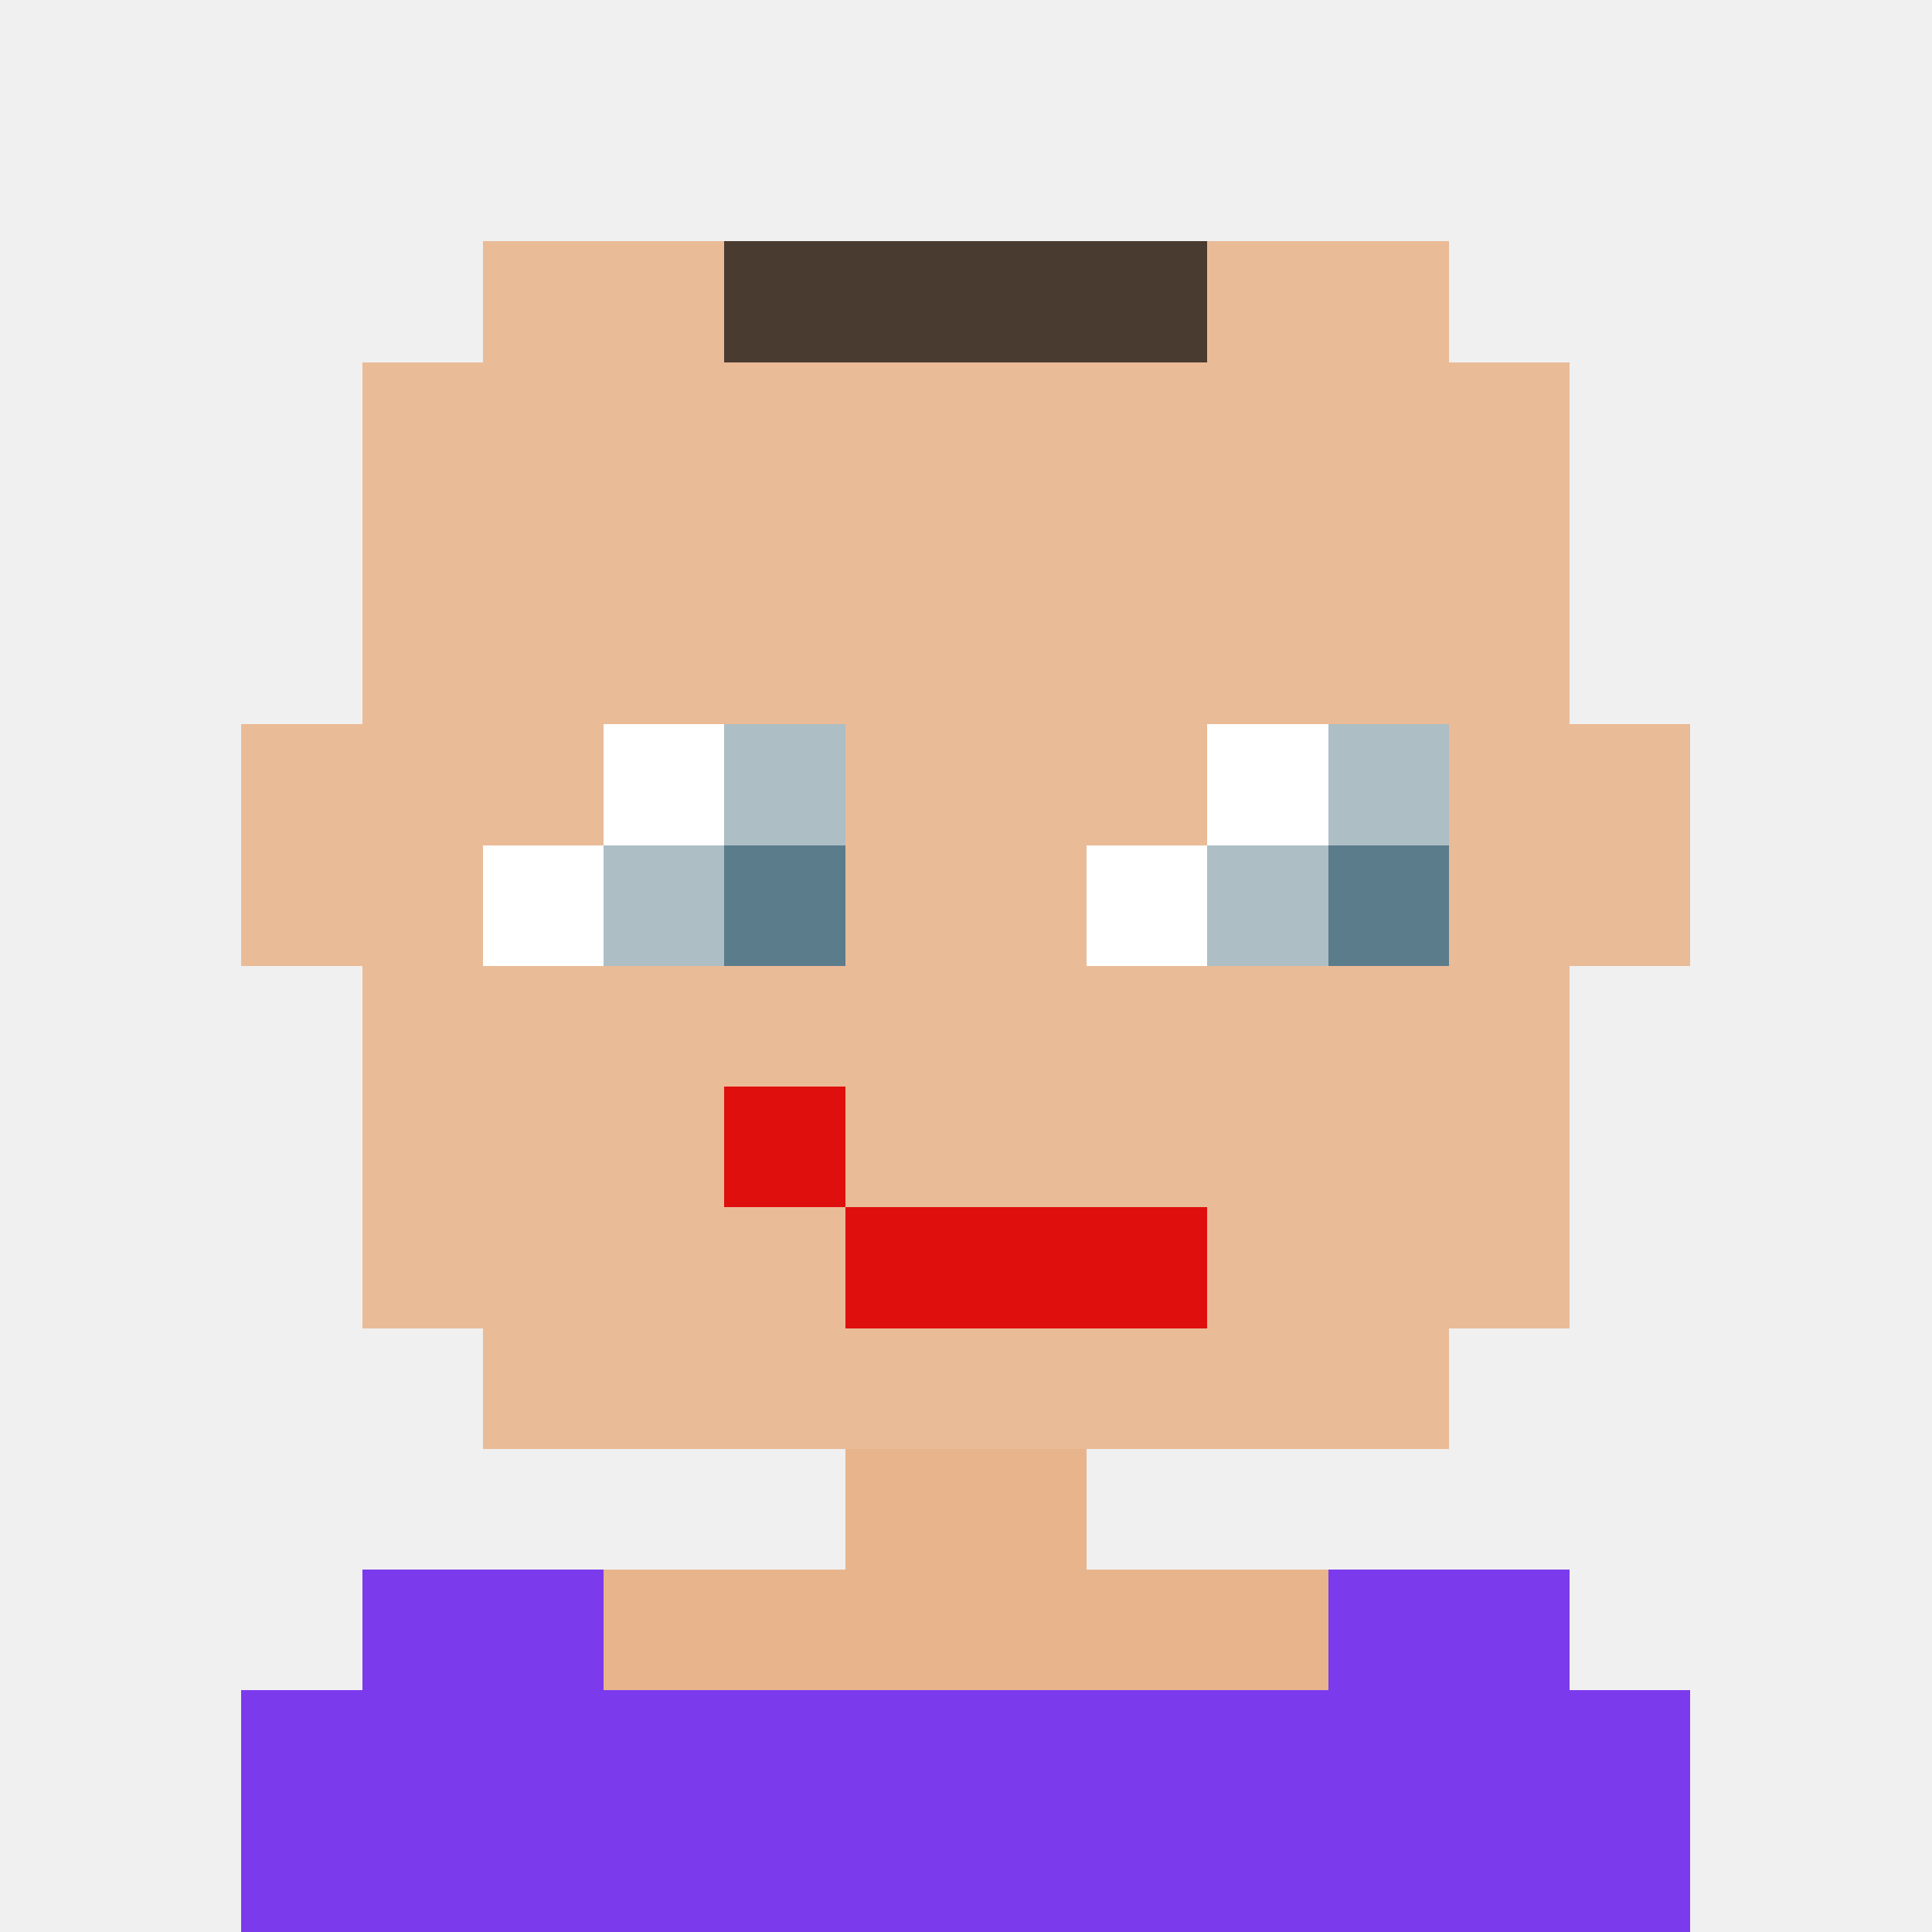
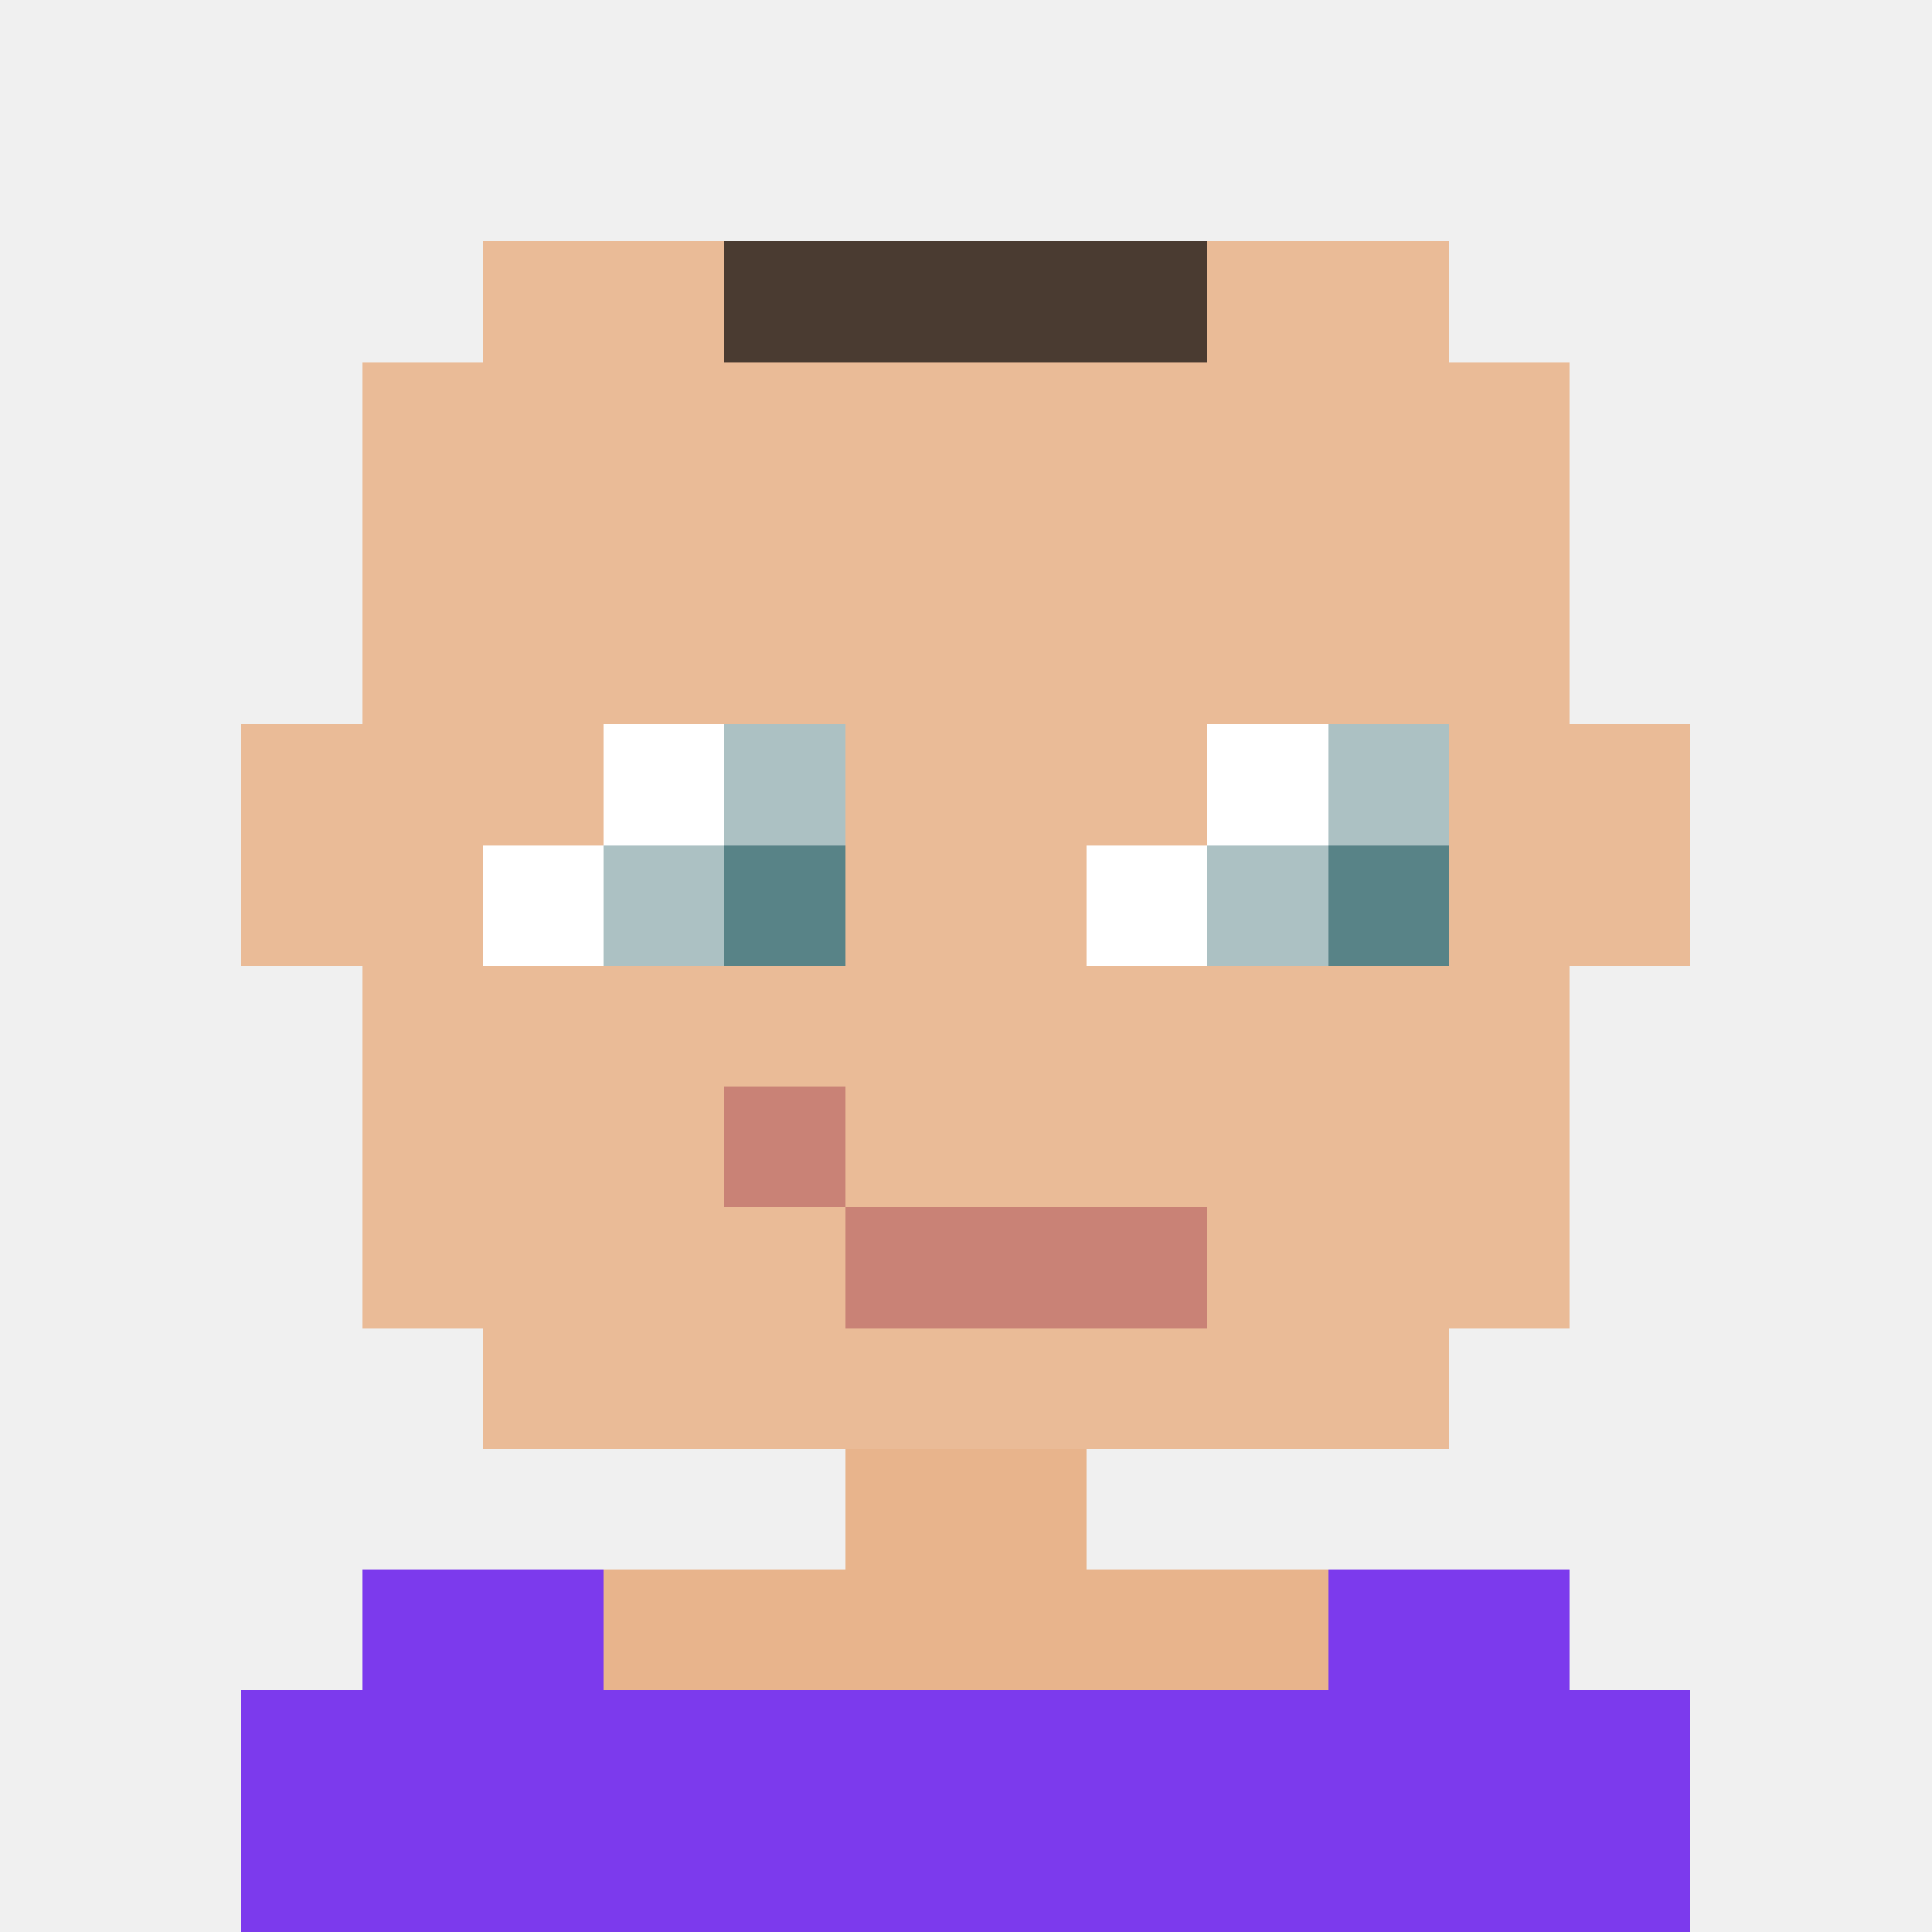
- <svg xmlns="http://www.w3.org/2000/svg" viewBox="0 0 16 16" fill="none" shape-rendering="crispEdges">
-   <mask id="viewboxMask">
-     <rect width="16" height="16" rx="0" ry="0" x="0" y="0" fill="#fff" />
-   </mask>
-   <g mask="url(#viewboxMask)">
-     <path d="M4 2h8v1h1v3h1v2h-1v3h-1v1H9v1h4v1h1v2H2v-2h1v-1h4v-1H4v-1H3V8H2V6h1V3h1V2Z" fill="#e8b48c" />
-     <path d="M4 2h8v1h1v3h1v2h-1v3h-1v1H4v-1H3V8H2V6h1V3h1V2Z" fill="#fff" fill-opacity=".1" />
-     <path d="M5 13H3v1H2v2h12v-2h-1v-1h-2v1H5v-1Z" fill="#7c3aed" />
-     <g fill-rule="evenodd" clip-rule="evenodd">
-       <path d="M5 6h1v2H4V7h1V6Zm5 0h1v2H9V7h1V6Z" fill="#fff" />
-       <path d="M6 6v1H5v1h2V6H6Zm5 0v1h-1v1h2V6h-1Z" fill="#5b7c8b" />
-       <path d="M6 6v1h1V6H6ZM5 7v1h1V7H5Zm6-1v1h1V6h-1Zm-1 1v1h1V7h-1Z" fill="#fff" fill-opacity=".5" />
+ <svg xmlns="http://www.w3.org/2000/svg" viewBox="0 0 16 16" fill="none" shape-rendering="crispEdges" aria-hidden="true">
+   <defs>
+     <g id="clothes-variant04-1bd33700">
+       <path d="M3 1H1v1H0v2h12V2h-1V1H9v1H3z" fill="#7c3aed" />
    </g>
-     <path d="M10 11v-1H7V9H6v1h1v1h3Z" fill="#de0f0d" />
-     <path fill="#4a3b31" d="M6 2h4v1H6z" />
+     <g id="eyes-variant12-1bd33700">
+       <path fill-rule="evenodd" clip-rule="evenodd" d="M1 1h1v2H0V2h1zm5 0h1v2H5V2h1z" fill="white" />
+       <path fill-rule="evenodd" clip-rule="evenodd" d="M2 1v1H1v1h2V1zm5 0v1H6v1h2V1z" fill="#588387" />
+       <path fill-rule="evenodd" clip-rule="evenodd" d="M2 1v1h1V1zM1 2v1h1V2zm6-1v1h1V1zM6 2v1h1V2z" fill="white" fill-opacity=".5" />
+     </g>
+     <g id="mouth-happy07-1bd33700">
+       <path d="M4 2V1H1V0H0v1h1v1z" fill="#c98276" />
+     </g>
+     <g id="hair-short23-1bd33700">
+       <path fill="#4a3b31" d="M6 2h4v1H6z" />
+     </g>
+     <clipPath id="clip-1bd33700">
+       <rect width="16" height="16" rx="0" ry="0" />
+     </clipPath>
+   </defs>
+   <g clip-path="url(#clip-1bd33700)">
+     <path d="M4 2h8v1h1v3h1v2h-1v3h-1v1H9v1h4v1h1v2H2v-2h1v-1h4v-1H4v-1H3V8H2V6h1V3h1z" fill="#e8b48c" />
+     <path d="M4 2h8v1h1v3h1v2h-1v3h-1v1H4v-1H3V8H2V6h1V3h1z" fill="white" fill-opacity=".1" />
+     <use transform="translate(2 12)" href="#clothes-variant04-1bd33700" />
+     <use transform="translate(4 5)" href="#eyes-variant12-1bd33700" />
+     <use transform="translate(6 9)" href="#mouth-happy07-1bd33700" />
+     <use href="#hair-short23-1bd33700" />
  </g>
</svg>
